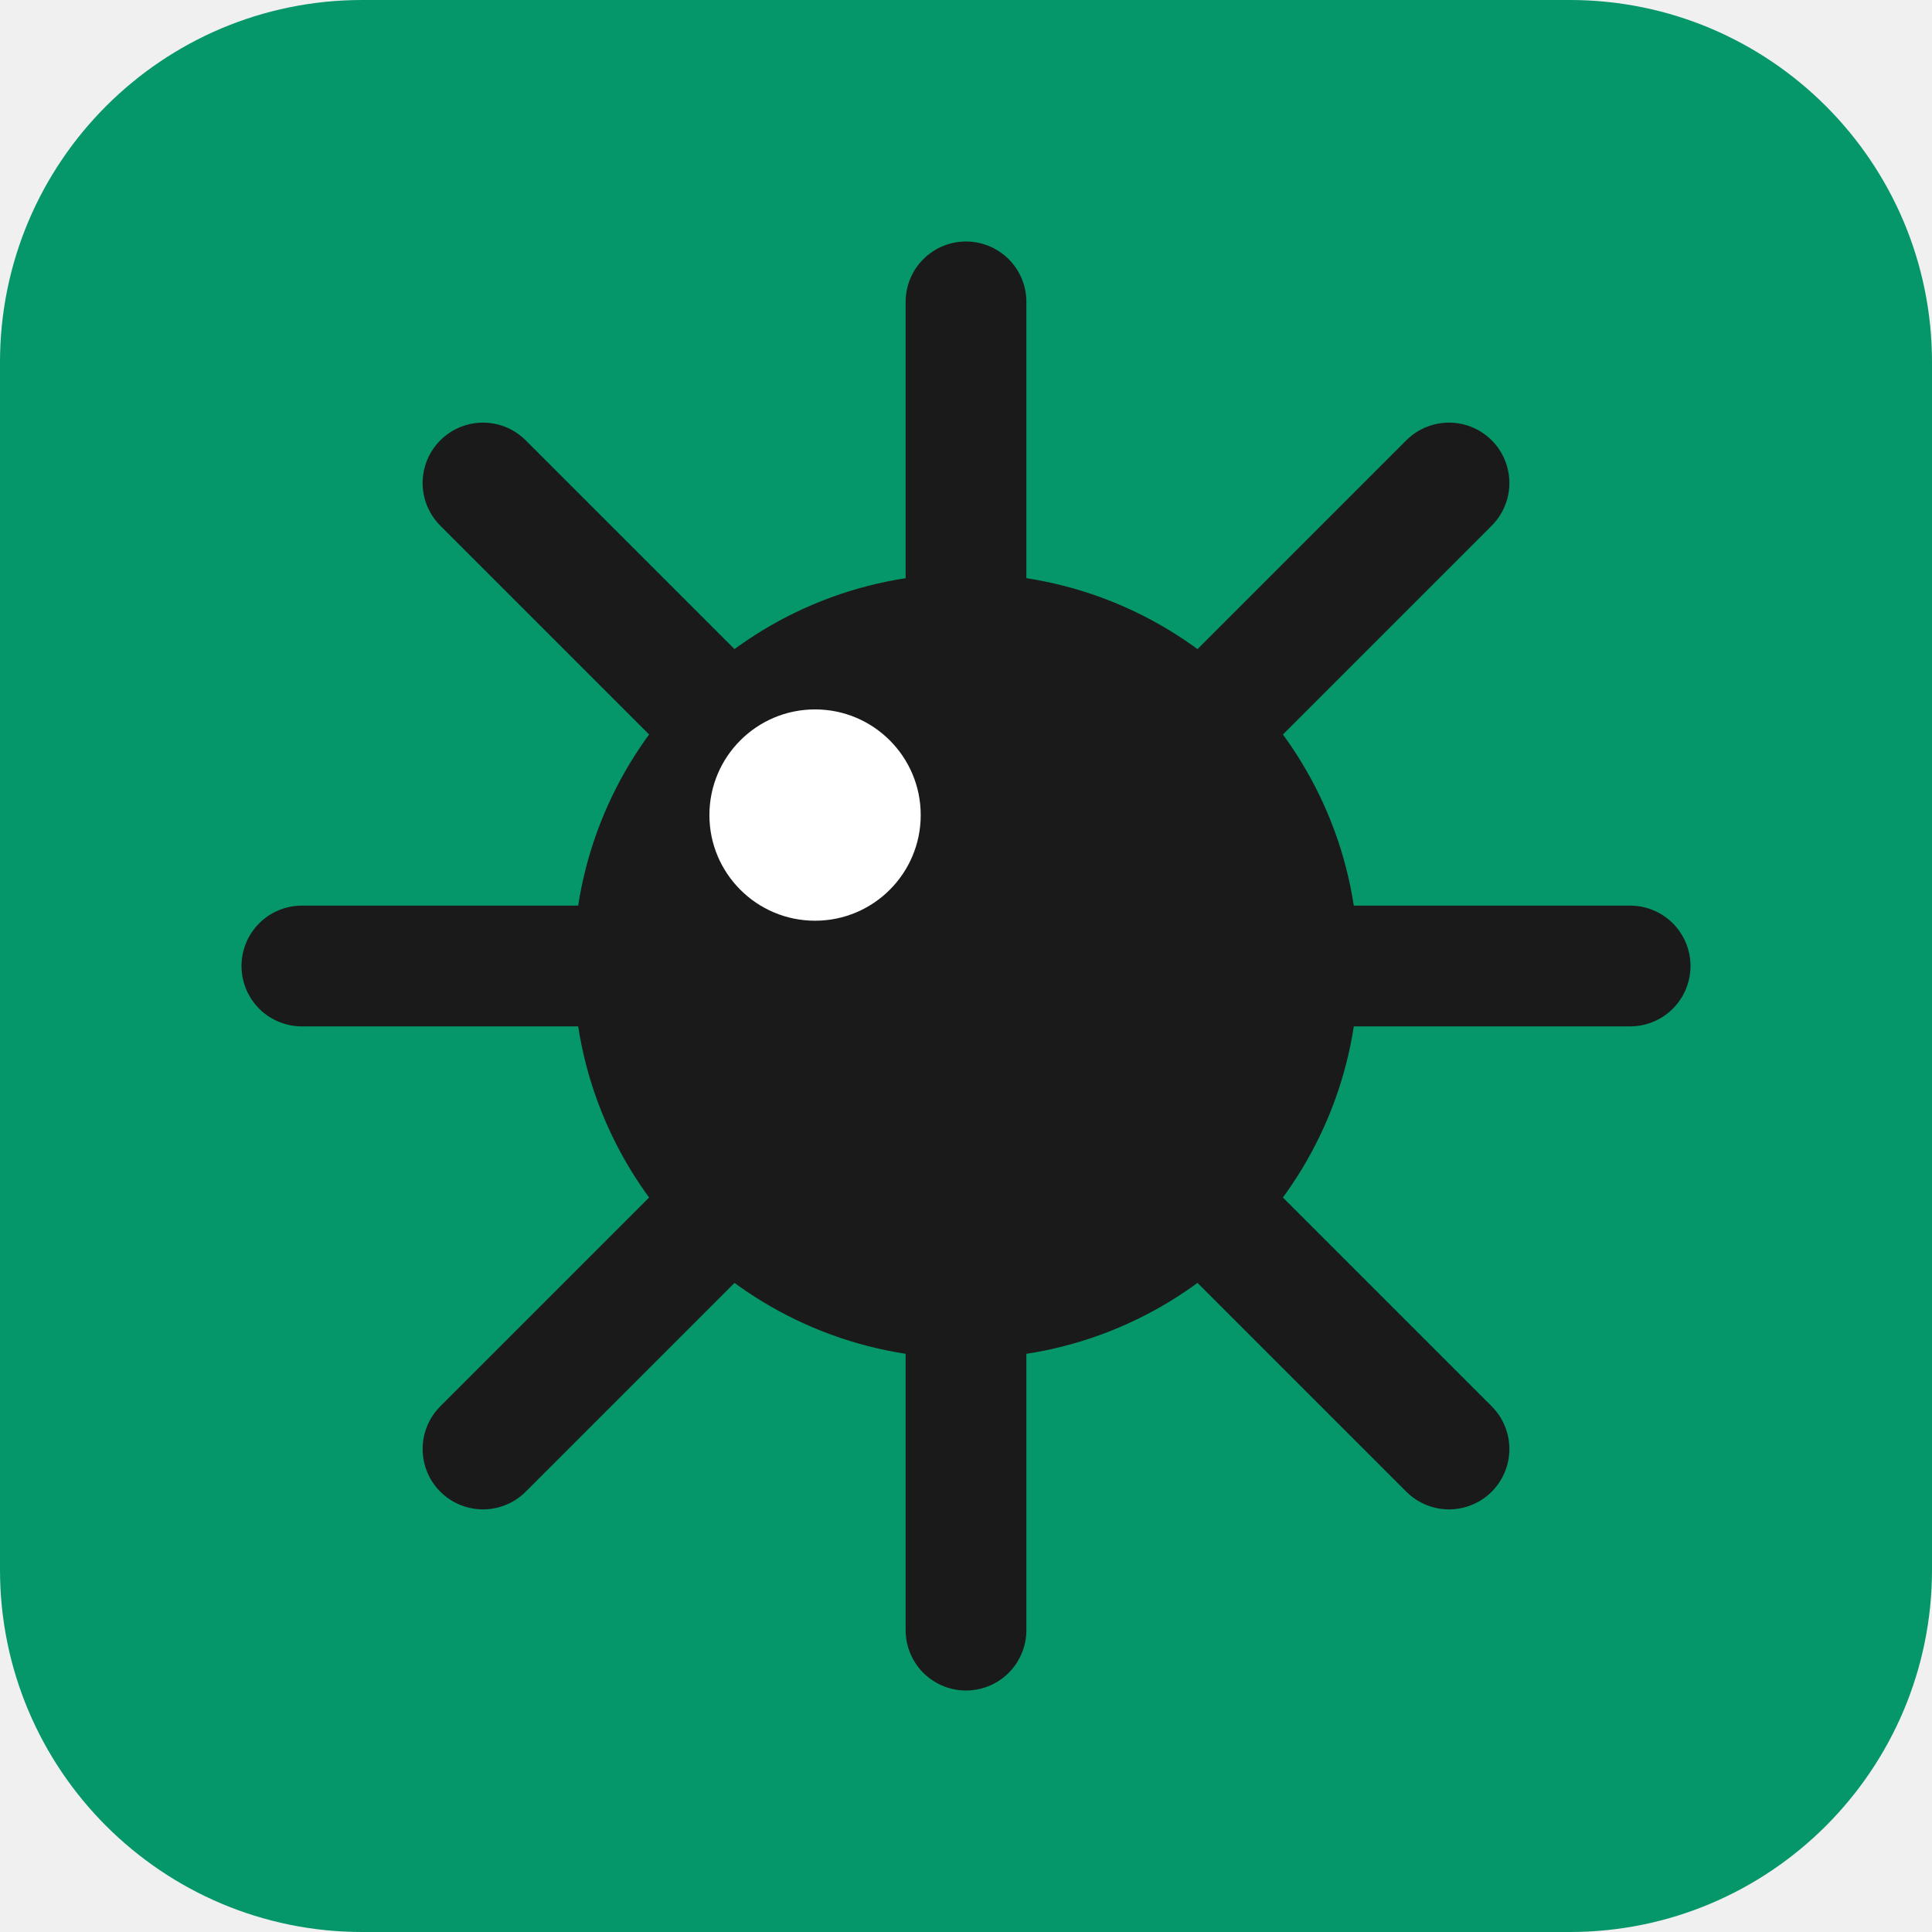
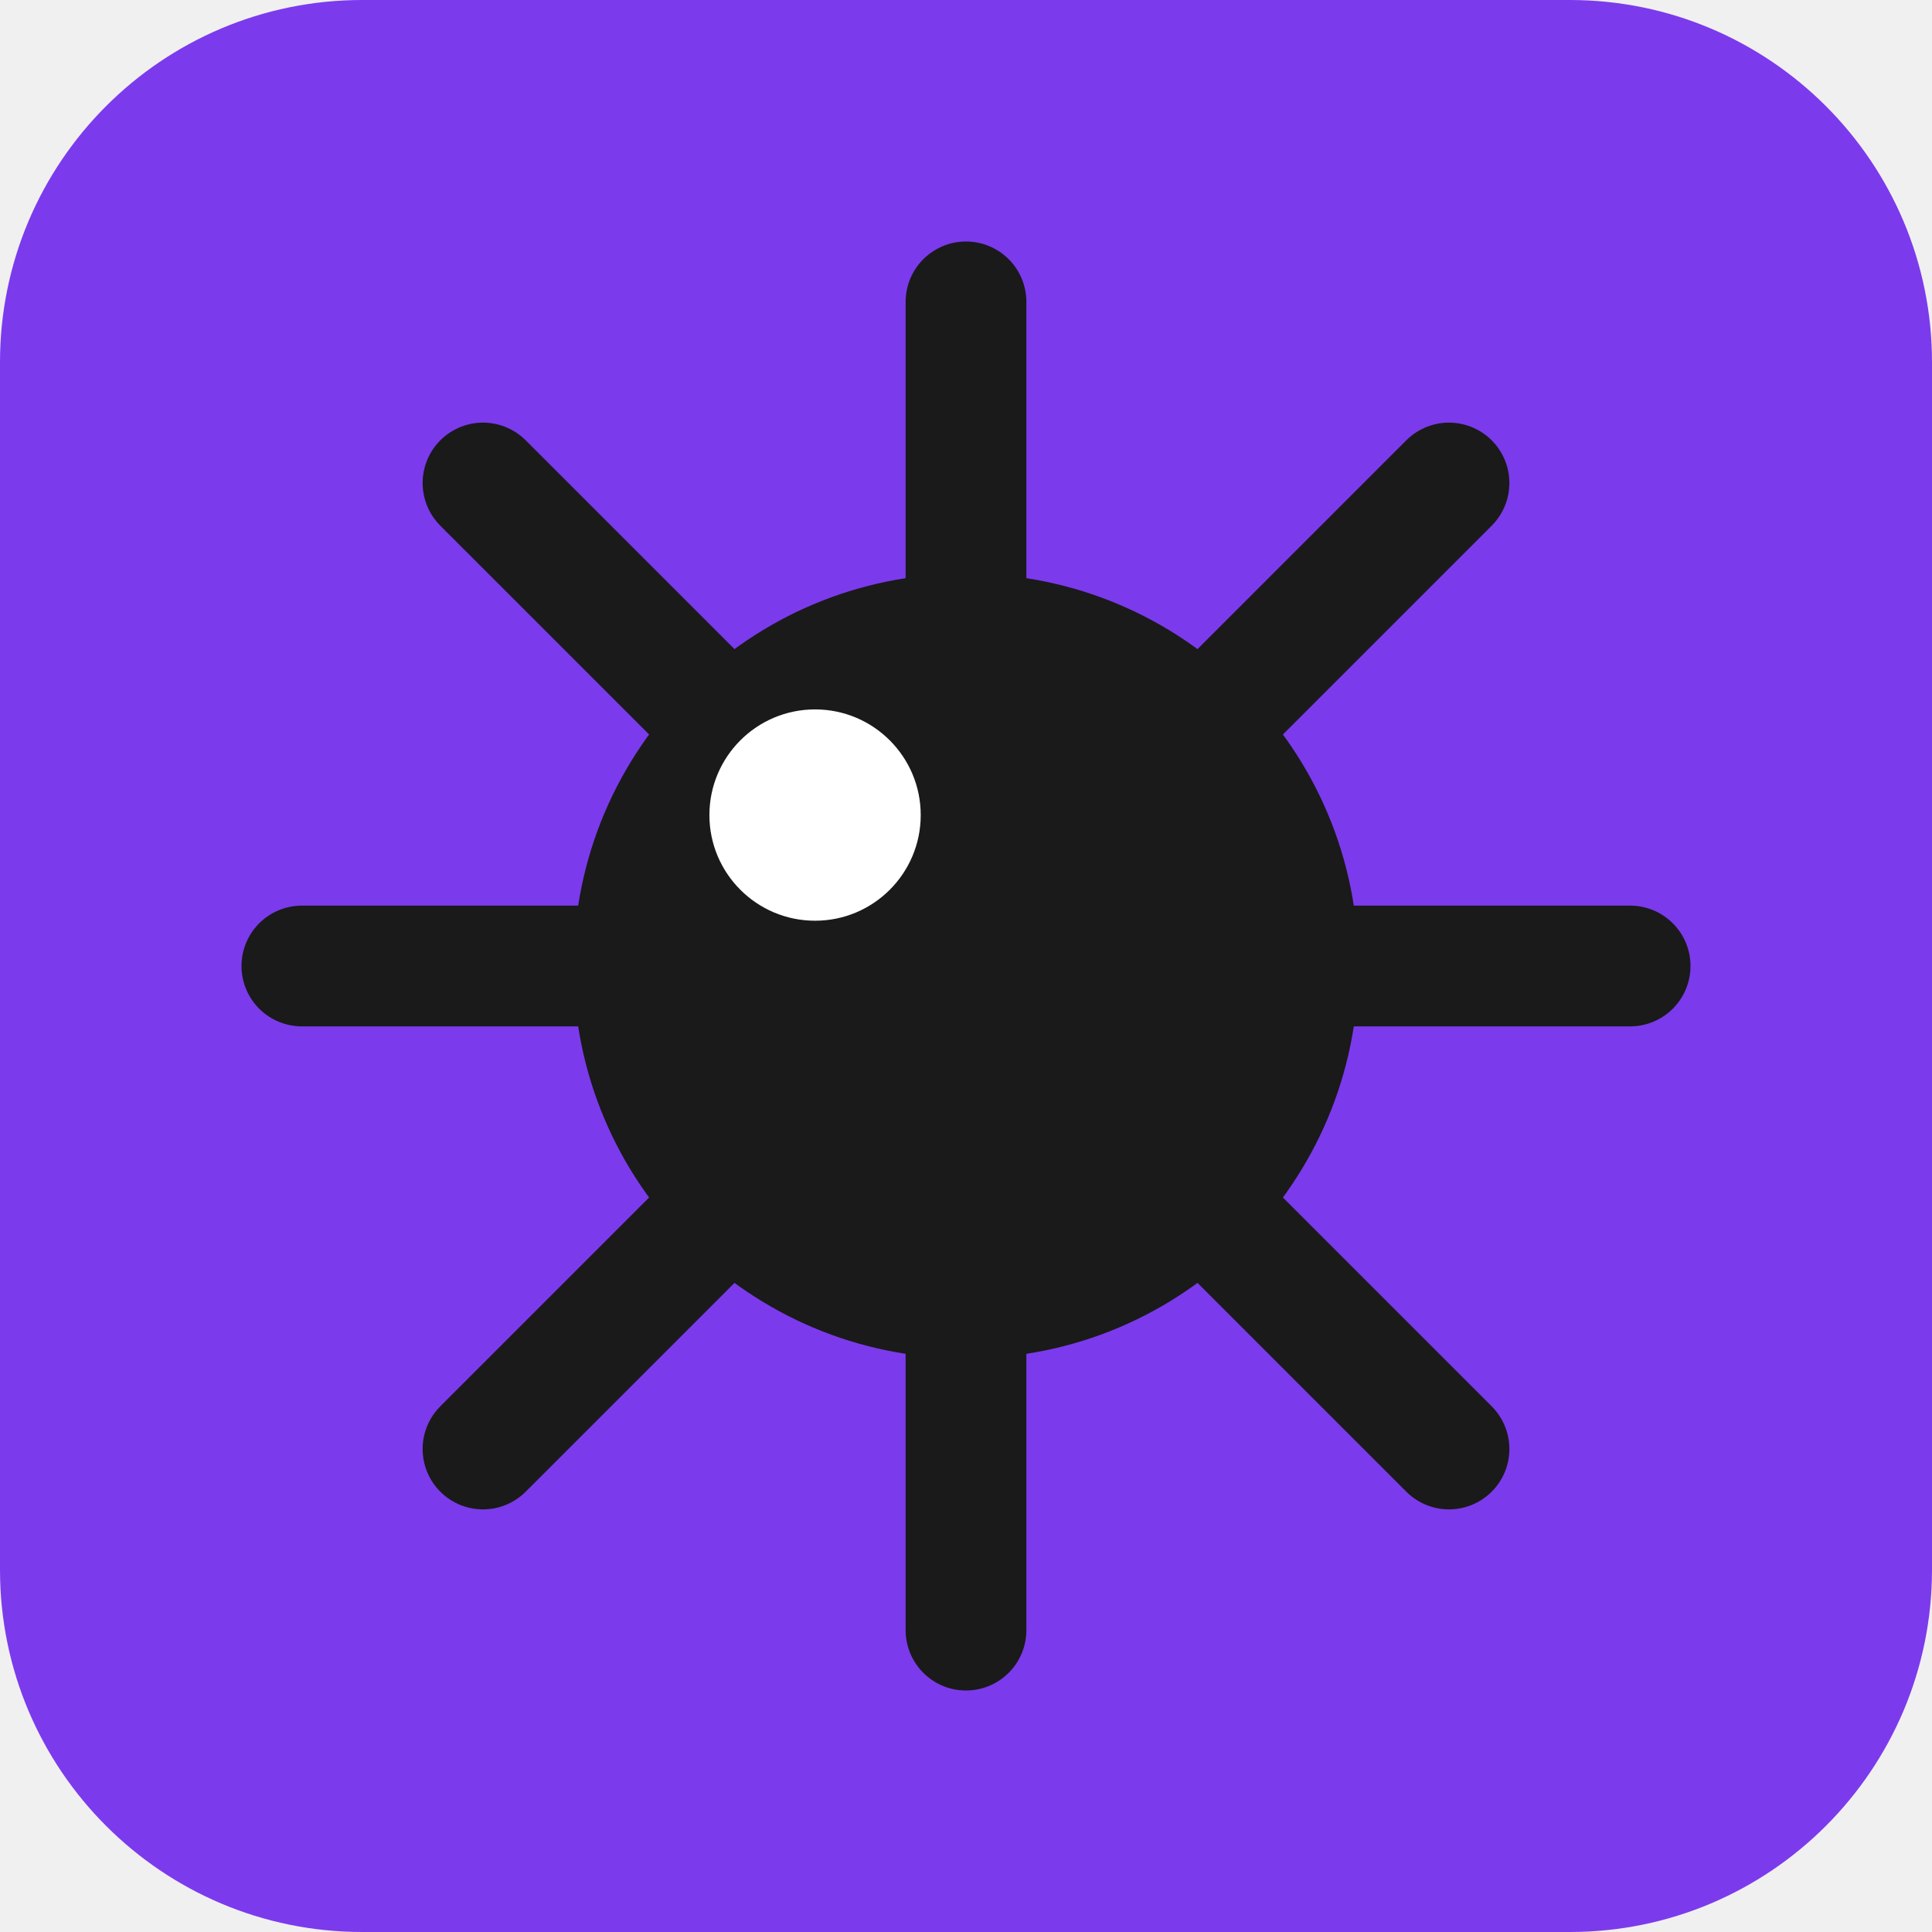
<svg xmlns="http://www.w3.org/2000/svg" viewBox="0 0 64 64">
-   <rect width="64" height="64" rx="12" fill="#059669" />
+   <rect width="64" height="64" rx="12" fill="#7c3aed" />
  <g stroke="#1a1a1a" stroke-width="4" stroke-linecap="round">
    <line x1="32" y1="10" x2="32" y2="54" />
    <line x1="10" y1="32" x2="54" y2="32" />
    <line x1="16" y1="16" x2="48" y2="48" />
    <line x1="48" y1="16" x2="16" y2="48" />
  </g>
  <circle cx="32" cy="32" r="13" fill="#1a1a1a" />
  <circle cx="27" cy="27" r="3.5" fill="#ffffff" />
</svg>
